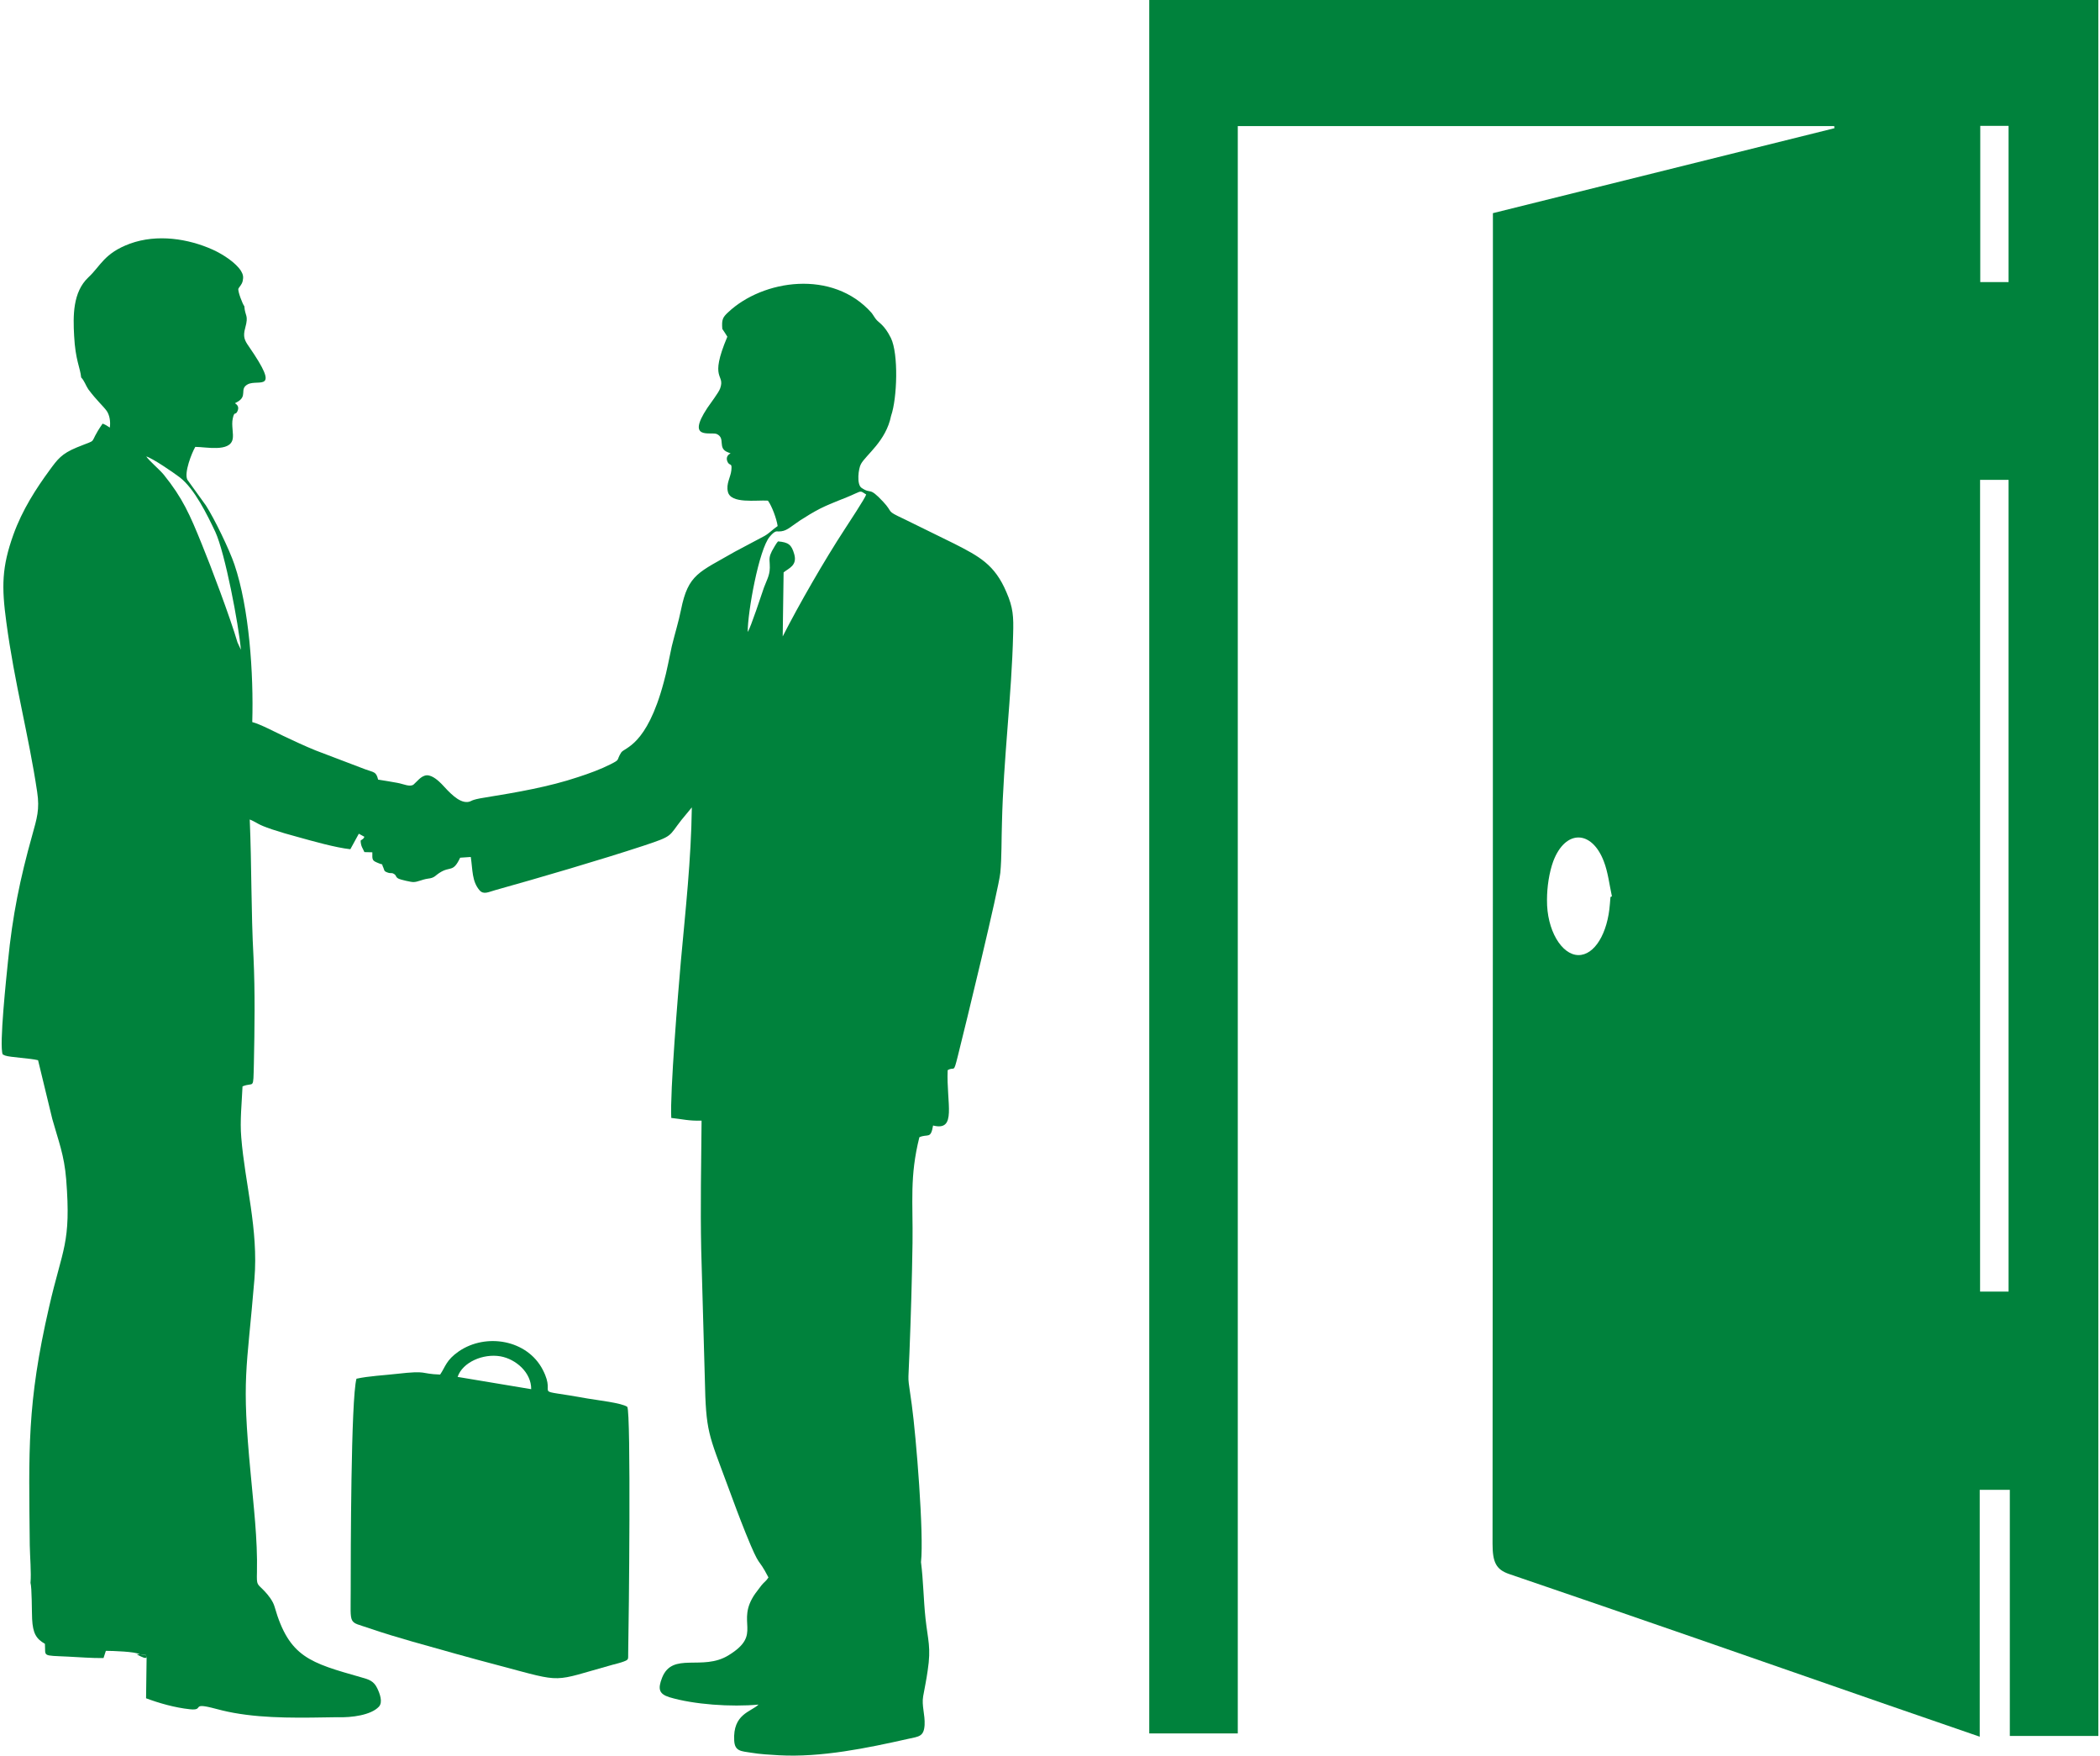
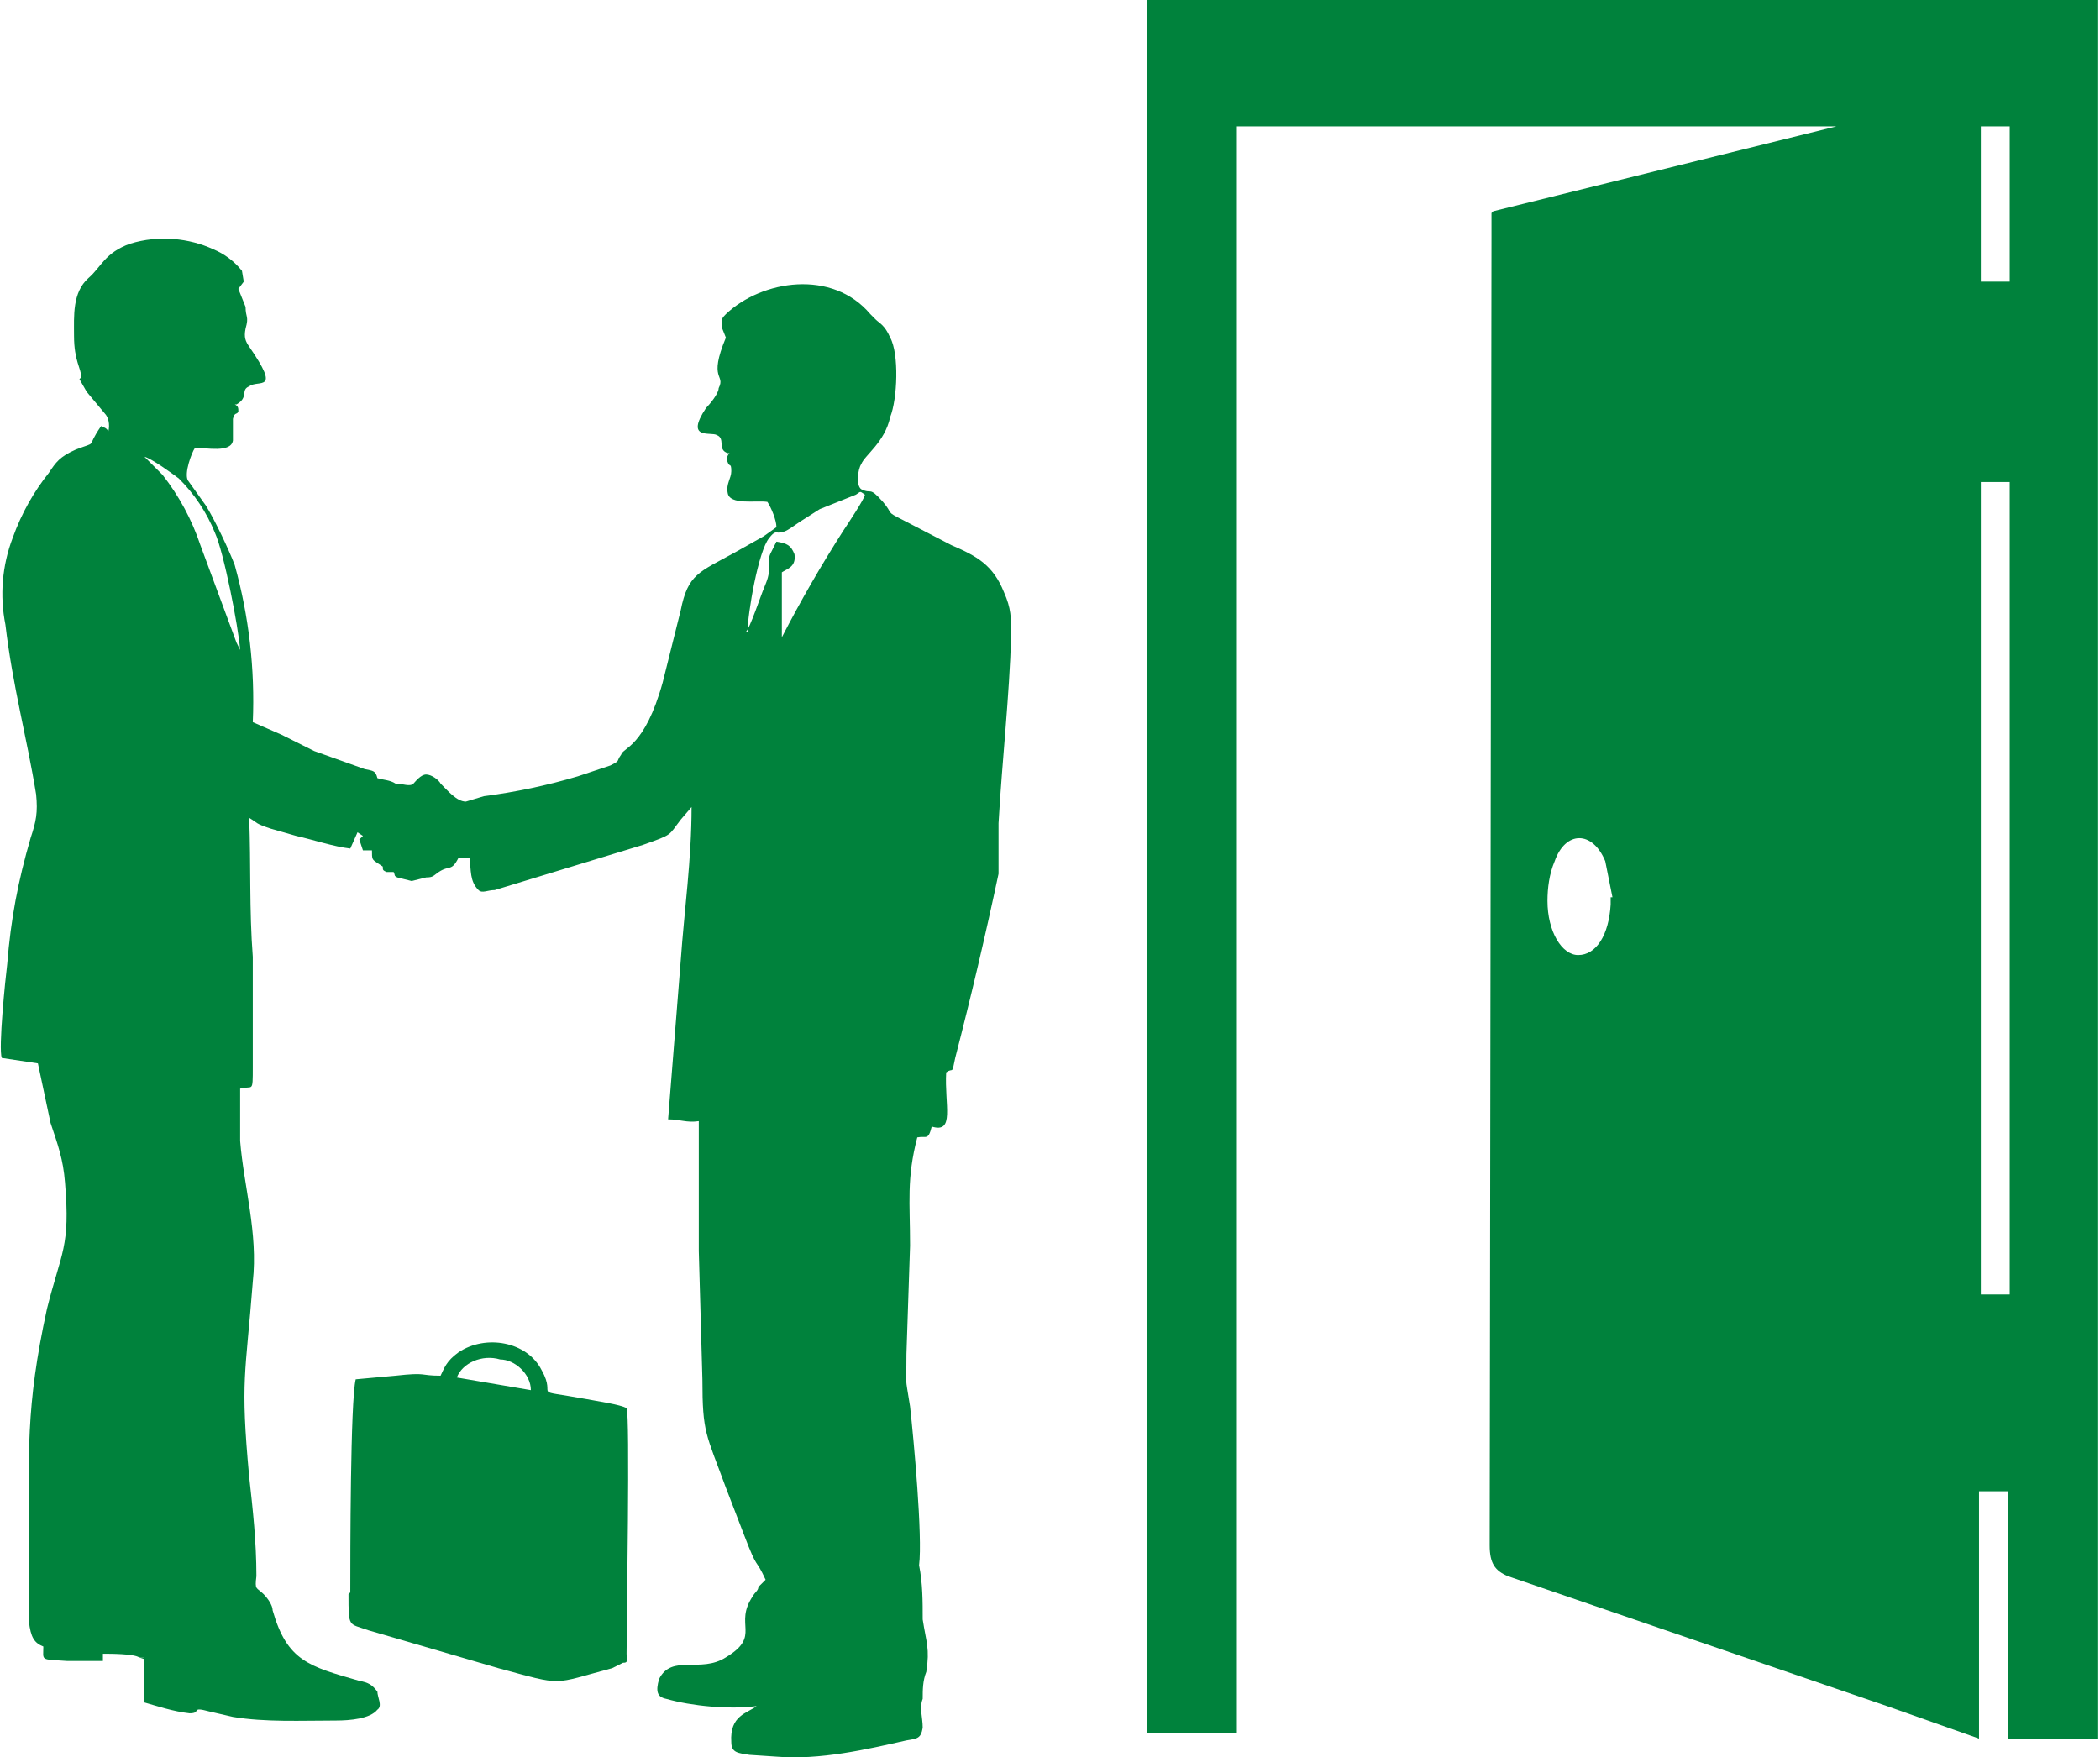
- <svg xmlns="http://www.w3.org/2000/svg" xml:space="preserve" width="201px" height="168px" version="1.1" shape-rendering="geometricPrecision" text-rendering="geometricPrecision" image-rendering="optimizeQuality" fill-rule="evenodd" clip-rule="evenodd" viewBox="0 0 116.29 97.35">
-   <g id="Слой_x0020_1">
-     <g id="_1560247043952">
-       <path fill="#00823C" fill-rule="nonzero" d="M109.74 6.98c0,2.93 0,5.78 0,8.66 0.55,0 1.05,0 1.57,0 0,-2.92 0,-5.77 0,-8.66 -0.54,0 -1.02,0 -1.57,0zm-20.51 42.76c0.03,-0.02 0.05,-0.03 0.08,-0.04 -0.14,-0.65 -0.22,-1.35 -0.45,-1.94 -0.67,-1.75 -2.13,-1.77 -2.8,-0.01 -0.23,0.63 -0.35,1.43 -0.35,2.15 -0.02,1.67 0.81,3.05 1.74,3.06 0.89,0.01 1.63,-1.19 1.75,-2.85 0.01,-0.12 0.02,-0.25 0.03,-0.37zm22.08 21.88c0,-15.06 0,-30.02 0,-45.01 -0.55,0 -1.05,0 -1.58,0 0,15.03 0,29.99 0,45.01 0.53,0 1.04,0 1.58,0zm-28.6 -59.8c6.36,-1.58 12.65,-3.15 18.94,-4.71 0,-0.04 -0.01,-0.08 -0.01,-0.12 -11,0 -22,0 -33.08,0 0,29.73 0,59.4 0,89.13 -1.67,0 -3.27,0 -4.91,0 0,-32.05 0,-64.08 0,-96.12 17.55,0 35.08,0 52.64,0 0,32.1 0,64.17 0,96.26 -1.63,0 -3.23,0 -4.91,0 0,-4.54 0,-9.07 0,-13.65 -0.58,0 -1.08,0 -1.67,0 0,4.52 0,9.04 0,13.69 -1.78,-0.61 -3.46,-1.19 -5.13,-1.77 -6.99,-2.43 -13.98,-4.87 -20.97,-7.25 -0.73,-0.25 -0.92,-0.66 -0.92,-1.68 0.02,-24.15 0.02,-48.29 0.02,-72.44 0,-0.4 0,-0.81 0,-1.34z" />
-       <g>
-         <path fill="#00823C" d="M41.38 35.04c-0.01,-1.07 0.62,-4.58 1.22,-5.28 0.28,-0.33 0.37,-0.3 0.49,-0.29 0.44,0 0.59,-0.21 1.19,-0.61 0.34,-0.22 0.73,-0.46 1.12,-0.66 0.75,-0.37 1.35,-0.55 1.94,-0.83 0.37,-0.17 0.31,-0.13 0.61,0.05 -0.04,0.18 -1.02,1.66 -1.2,1.94 -1.1,1.68 -2.54,4.18 -3.43,5.93l0.05 -3.55c0.28,-0.23 0.77,-0.38 0.59,-1.01 -0.15,-0.53 -0.32,-0.66 -0.9,-0.71 -0.11,0.12 -0.24,0.37 -0.34,0.54 -0.13,0.27 -0.15,0.38 -0.12,0.71 0.04,0.59 -0.13,0.8 -0.32,1.31 -0.09,0.26 -0.75,2.27 -0.9,2.46zm-28.3 0.58c-0.39,-1.34 -1.5,-4.29 -1.98,-5.45 -0.66,-1.63 -1.06,-2.55 -2.11,-3.85 -0.24,-0.29 -0.81,-0.77 -0.97,-1.01 0.37,0.11 1.49,0.88 1.86,1.16 0.82,0.63 1.53,2.09 1.97,3.02 0.54,1.16 1.3,5.17 1.42,6.54l-0.19 -0.41zm-8.67 -14.69c0.18,0.18 0.25,0.44 0.4,0.66 0.48,0.64 0.82,0.92 1.02,1.2 0.15,0.22 0.22,0.57 0.17,0.92 -0.15,-0.1 -0.24,-0.16 -0.4,-0.22 -0.88,1.26 -0.11,0.78 -1.43,1.32 -0.85,0.35 -1.07,0.66 -1.51,1.26 -0.74,1.01 -1.51,2.19 -2.01,3.58 -0.64,1.79 -0.66,2.87 -0.39,4.85 0.45,3.38 1.24,6.26 1.71,9.41 0.15,0.98 -0.02,1.48 -0.27,2.39 -0.68,2.42 -1.1,4.47 -1.35,7.02 -0.08,0.8 -0.5,4.69 -0.29,5.15l0.13 0.06c0.27,0.1 1.41,0.15 1.83,0.26l0.79 3.26c0.34,1.22 0.66,1.98 0.77,3.35 0.28,3.57 -0.2,3.79 -0.95,7.08 -1.24,5.39 -1.12,7.95 -1.07,13.21 0.01,0.6 0.09,1.53 0.04,2.08 0.08,0.26 0.07,1.58 0.09,2 0.04,0.79 0.22,1.1 0.71,1.38 0.05,0.72 -0.21,0.64 1.28,0.71 0.65,0.03 1.33,0.09 1.97,0.08l0.13 -0.4c0.35,0 1.66,0.04 1.87,0.19l0.35 0.04 0.04 0.16 -0.03 2.24c0.72,0.27 1.59,0.52 2.44,0.61 0.79,0.08 0.07,-0.36 1.18,-0.09 0.42,0.11 0.8,0.21 1.25,0.29 1.83,0.33 3.82,0.27 5.74,0.24 0.8,0.03 1.87,-0.12 2.3,-0.58 0.24,-0.25 0.05,-0.74 -0.09,-1.03 -0.19,-0.39 -0.44,-0.48 -0.88,-0.6 -2.84,-0.81 -4.01,-1.11 -4.81,-3.91 -0.09,-0.33 -0.37,-0.67 -0.55,-0.86 -0.42,-0.45 -0.45,-0.28 -0.43,-1.07 0.04,-1.84 -0.19,-3.68 -0.35,-5.47 -0.51,-5.36 -0.22,-5.59 0.21,-10.77 0.23,-2.76 -0.53,-5.34 -0.73,-7.86 -0.08,-0.91 0.03,-1.92 0.07,-2.83 0.65,-0.27 0.59,0.27 0.63,-1.27 0.04,-1.92 0.07,-3.96 -0.02,-5.87 -0.14,-2.56 -0.1,-5.11 -0.21,-7.66 0.53,0.23 0.36,0.25 1.24,0.55 0.45,0.15 0.93,0.29 1.42,0.42 0.83,0.23 2.09,0.59 2.92,0.68l0.47 -0.86 0.31 0.17c-0.06,0.14 -0.1,0.12 -0.21,0.21 0.01,0.33 0.12,0.42 0.21,0.64l0.44 0.01c-0.01,0.45 -0.01,0.46 0.36,0.61 0.31,0.13 0.11,-0.05 0.25,0.24 0.07,0.15 0.01,0.19 0.23,0.27 0.21,0.08 0.22,-0.02 0.39,0.1 0.12,0.09 0.05,0.16 0.24,0.25 0.07,0.04 0.69,0.19 0.81,0.18 0.24,0 0.46,-0.14 0.81,-0.19 0.37,-0.04 0.39,-0.17 0.65,-0.33 0.59,-0.38 0.73,0.02 1.13,-0.83l0.59 -0.04c0.11,0.74 0.06,1.34 0.48,1.84 0.23,0.27 0.5,0.1 0.87,0 2.47,-0.69 5.85,-1.68 8.22,-2.46 1.69,-0.56 1.38,-0.5 2.12,-1.44l0.57 -0.69c-0.04,2.92 -0.35,5.69 -0.61,8.55 -0.15,1.7 -0.61,7.28 -0.53,8.67 0.64,0.07 0.97,0.17 1.68,0.15 -0.02,2.37 -0.07,4.77 -0.02,7.15 0.06,2.39 0.14,4.73 0.2,7.13 0.06,3.02 0.2,3.07 1.27,5.97 0.33,0.9 0.65,1.76 1,2.63 0.85,2.1 0.62,1.21 1.26,2.45 -0.14,0.22 -0.23,0.24 -0.39,0.44 -0.11,0.14 -0.24,0.31 -0.34,0.45 -1.14,1.62 0.46,2.24 -1.49,3.43 -1.45,0.89 -3.1,-0.22 -3.68,1.24 -0.25,0.64 -0.16,0.9 0.4,1.08 1.36,0.41 3.44,0.55 4.95,0.41 -0.43,0.41 -1.43,0.52 -1.35,1.99 0.03,0.61 0.39,0.59 0.95,0.68 0.48,0.08 1,0.11 1.53,0.14 2.35,0.13 4.9,-0.4 7.17,-0.91 0.59,-0.13 0.87,-0.12 0.91,-0.77 0.03,-0.58 -0.17,-1.07 -0.08,-1.59 0.09,-0.5 0.18,-0.92 0.25,-1.42 0.2,-1.3 0.01,-1.69 -0.12,-2.9 -0.11,-1.02 -0.12,-2.11 -0.25,-3.12 0.17,-1.53 -0.27,-6.97 -0.51,-8.72 -0.25,-1.88 -0.2,-0.88 -0.13,-2.9 0.08,-2.02 0.14,-4.05 0.17,-6.08 0.03,-2.28 -0.17,-3.66 0.38,-5.86 0.47,-0.21 0.63,0.13 0.76,-0.65 1.34,0.34 0.73,-1.23 0.81,-3.07 0.4,-0.23 0.31,0.23 0.56,-0.77 0.45,-1.79 2.27,-9.28 2.36,-10.18 0.08,-0.85 0.06,-1.88 0.09,-2.75 0.08,-3.54 0.54,-7.08 0.62,-10.47 0.03,-0.99 0,-1.48 -0.37,-2.33 -0.65,-1.54 -1.52,-1.99 -2.89,-2.69l-2.81 -1.38c-1.03,-0.48 -0.54,-0.31 -1.14,-0.95 -0.82,-0.88 -0.63,-0.38 -1.2,-0.77 -0.28,-0.19 -0.17,-1.08 -0.03,-1.32 0.28,-0.51 1.39,-1.27 1.67,-2.67 0.34,-0.97 0.42,-3.44 -0.01,-4.32 -0.37,-0.74 -0.66,-0.83 -0.82,-1.03 -0.09,-0.11 -0.17,-0.26 -0.25,-0.36 -2.15,-2.43 -6.03,-1.85 -7.96,-0.03 -0.3,0.28 -0.36,0.4 -0.32,0.92 0.08,0.11 0.22,0.33 0.28,0.43 -1.04,2.46 -0.1,2.03 -0.4,2.87 -0.08,0.23 -0.55,0.84 -0.71,1.08 -1.2,1.82 0.22,1.3 0.53,1.45 0.5,0.24 0.01,0.78 0.61,1.01l0.15 0.06c-0.17,0.08 -0.28,0.25 -0.16,0.49 0.13,0.23 0.25,0 0.2,0.46 -0.04,0.37 -0.3,0.74 -0.19,1.18 0.16,0.68 1.58,0.45 2.22,0.49 0.22,0.3 0.48,1 0.54,1.41 -0.26,0.17 -0.45,0.39 -0.73,0.55l-1.64 0.87c-1.99,1.15 -2.59,1.23 -2.99,3.22 -0.14,0.69 -0.34,1.32 -0.51,2.02 -0.15,0.68 -0.27,1.37 -0.45,2.01 -0.95,3.55 -2.18,3.6 -2.36,3.89 -0.29,0.46 -0.02,0.36 -0.59,0.65 -0.53,0.27 -1.18,0.51 -1.8,0.71 -1.61,0.54 -3.41,0.85 -5.14,1.13 -0.91,0.14 -0.72,0.22 -0.98,0.25 -0.51,0.05 -1.04,-0.56 -1.45,-1 -0.13,-0.13 -0.49,-0.49 -0.82,-0.48 -0.32,0.02 -0.55,0.36 -0.73,0.51 -0.2,0.16 -0.56,-0.03 -0.9,-0.09 -0.36,-0.07 -0.71,-0.12 -1.07,-0.18 -0.11,-0.45 -0.22,-0.39 -0.71,-0.57l-2.76 -1.05c-0.59,-0.24 -1.21,-0.53 -1.78,-0.8 -0.44,-0.21 -1.32,-0.67 -1.73,-0.77 0.08,-2.69 -0.17,-6.33 -0.99,-8.74 -0.28,-0.83 -1.11,-2.54 -1.58,-3.27l-1.03 -1.43c-0.19,-0.38 0.24,-1.48 0.44,-1.82 0.59,0 1.91,0.3 2.07,-0.42 0.07,-0.3 -0.08,-0.78 0.01,-1.16 0.09,-0.42 0.14,-0.16 0.25,-0.38 0.12,-0.24 0.01,-0.37 -0.13,-0.46 0.02,-0.01 0.04,-0.02 0.05,-0.03 0.01,0 0.03,-0.02 0.04,-0.02 0.66,-0.34 0.12,-0.73 0.62,-1 0.59,-0.31 1.87,0.52 0.06,-2.1 -0.23,-0.33 -0.34,-0.53 -0.2,-1.03 0.2,-0.73 -0.01,-0.62 -0.05,-1.2 -0.1,-0.12 -0.37,-0.83 -0.33,-0.97 0.04,-0.1 0.19,-0.21 0.24,-0.43 0.05,-0.23 0.02,-0.36 -0.09,-0.55 -0.28,-0.45 -0.98,-0.92 -1.58,-1.19 -1.34,-0.6 -3.06,-0.88 -4.58,-0.33 -1.44,0.53 -1.63,1.24 -2.31,1.87 -0.87,0.82 -0.85,2.13 -0.79,3.24 0.07,1.36 0.34,1.77 0.39,2.31z" />
-         <path fill="#00823C" d="M25.29 76.35c0.27,-0.81 1.41,-1.31 2.38,-1.14 0.84,0.15 1.71,0.89 1.7,1.82l-4.08 -0.68zm-5.93 11.86c0,1.98 -0.15,1.67 1.04,2.08 0.78,0.27 1.59,0.51 2.39,0.74 1.63,0.46 3.18,0.9 4.86,1.34 3.61,0.96 2.81,0.89 6.24,-0.06 0.19,-0.05 0.44,-0.11 0.62,-0.18 0.29,-0.11 0.23,-0.13 0.24,-0.48 0.04,-1.84 0.16,-13.32 -0.05,-13.64 -0.31,-0.22 -1.68,-0.37 -2.19,-0.46 -3.36,-0.61 -1.65,0.03 -2.5,-1.6 -0.86,-1.66 -3.14,-2.05 -4.65,-1.02 -0.71,0.49 -0.74,0.85 -1.04,1.29 -1.16,-0.04 -0.63,-0.24 -2.4,-0.04 -0.69,0.08 -1.56,0.12 -2.24,0.27 -0.31,1.12 -0.32,9.76 -0.32,11.76z" />
-         <path fill="#00823C" d="M8.04 91.93l-0.04 -0.16 -0.35 -0.04 -0.16 0c0.08,0.05 0.15,0.08 0.23,0.12 0.22,0.09 0.13,0.08 0.32,0.08z" />
-       </g>
-     </g>
+ <svg xmlns="http://www.w3.org/2000/svg" fill-rule="evenodd" clip-rule="evenodd" image-rendering="optimizeQuality" shape-rendering="geometricPrecision" text-rendering="geometricPrecision" viewBox="0 0 116.3 97.3">
+   <g fill="#00823C">
+     <path fill-rule="nonzero" d="M109.7 7v8.6h1.6V7h-1.6zM89.2 49.7h.1l-.4-2c-.7-1.7-2.2-1.7-2.8 0-.3.7-.4 1.5-.4 2.2 0 1.7.8 3 1.7 3 1 0 1.7-1.1 1.8-2.8v-.4zm22.1 22v-45h-1.6v45h1.6zM82.7 11.7l19-4.7V7H68.5V96h-5V0h52.7v96.3h-5V82.6h-1.6v13.7l-5.1-1.8-21-7.2c-.7-.3-1-.7-1-1.7l.1-72.4v-1.4z" />
+     <path d="M41.4 35c0-1 .6-4.5 1.2-5.2.3-.4.4-.3.5-.3.4 0 .6-.2 1.2-.6l1.1-.7 2-.8c.3-.2.2-.2.5 0 0 .2-1 1.7-1.2 2a72.2 72.2 0 0 0-3.4 5.9v-3.6c.3-.2.8-.3.7-1-.2-.5-.4-.6-1-.7l-.3.6a1 1 0 0 0-.1.7c0 .6-.1.8-.3 1.3-.1.2-.8 2.3-1 2.4zm-28.3.6l-2-5.4A13 13 0 0 0 9 26.3l-1-1c.4.1 1.5.9 1.9 1.2a9 9 0 0 1 2 3c.5 1.1 1.3 5.2 1.4 6.5l-.2-.4zM4.4 21l.4.7 1 1.2c.2.2.3.6.2 1-.1-.2-.2-.2-.4-.3-.9 1.3-.1.8-1.4 1.3-.9.4-1.1.7-1.5 1.3-.8 1-1.5 2.2-2 3.6a8.7 8.7 0 0 0-.4 4.8c.4 3.4 1.2 6.3 1.7 9.4.1 1 0 1.5-.3 2.4-.7 2.4-1.1 4.5-1.3 7-.1.8-.5 4.7-.3 5.2l2 .3.7 3.3c.4 1.2.7 2 .8 3.3.3 3.6-.2 3.8-1 7-1.2 5.5-1 8-1 13.3v4c.1.9.3 1.2.8 1.4 0 .8-.2.7 1.3.8h2v-.4c.4 0 1.7 0 2 .2H8v2.5c.7.2 1.6.5 2.5.6.7 0 0-.4 1.1-.1l1.3.3c1.8.3 3.8.2 5.7.2.8 0 1.9-.1 2.3-.6.3-.2 0-.7 0-1-.3-.4-.5-.5-1-.6-2.8-.8-4-1.1-4.8-3.9 0-.3-.3-.7-.5-.9-.4-.4-.5-.2-.4-1 0-1.9-.2-3.7-.4-5.5-.5-5.4-.2-5.6.2-10.8.3-2.7-.5-5.3-.7-7.8v-2.9c.7-.2.7.3.7-1.2V53c-.2-2.6-.1-5.1-.2-7.7.5.3.3.3 1.2.6l1.4.4c.9.2 2.1.6 3 .7l.4-.9.3.2-.2.2.2.6h.5c0 .5 0 .5.3.7l.3.2c0 .2 0 .2.2.3h.4c.1.2 0 .2.2.3l.8.2.8-.2c.4 0 .4-.1.7-.3.6-.4.7 0 1.1-.8h.6c.1.7 0 1.3.5 1.8.2.2.5 0 .9 0l8.2-2.5c1.7-.6 1.4-.5 2.1-1.4l.6-.7c0 2.9-.4 5.7-.6 8.5L37 62c.7 0 1 .2 1.7.1v7.2l.2 7.1c0 3 .2 3 1.3 6l1 2.6c.8 2.1.6 1.2 1.2 2.5l-.4.4c0 .2-.2.3-.3.5-1.1 1.6.5 2.2-1.5 3.4-1.4.9-3-.2-3.7 1.2-.2.7-.1 1 .4 1.1 1.4.4 3.5.6 5 .4-.5.4-1.5.5-1.4 2 0 .6.4.6 1 .7l1.5.1c2.4.2 5-.4 7.2-.9.6-.1.8-.1.9-.7 0-.6-.2-1.1 0-1.6 0-.5 0-1 .2-1.5.2-1.3 0-1.6-.2-2.9 0-1 0-2-.2-3 .2-1.6-.3-7-.5-8.8-.3-1.9-.2-.9-.2-2.9l.2-6c0-2.4-.2-3.7.4-6 .5-.1.6.2.8-.6 1.3.4.7-1.2.8-3 .4-.3.3.2.5-.8a242 242 0 0 0 2.4-10.2v-2.8c.2-3.5.6-7 .7-10.4 0-1 0-1.5-.4-2.4-.6-1.5-1.5-2-2.9-2.6L50 28.8c-1-.5-.5-.3-1.1-1-.8-.9-.6-.4-1.2-.7-.3-.2-.2-1.1 0-1.4.2-.5 1.3-1.2 1.6-2.6.4-1 .5-3.5 0-4.4-.3-.7-.6-.8-.8-1l-.3-.3c-2.1-2.5-6-1.9-8 0-.2.2-.3.3-.2.8l.2.5c-1 2.4 0 2-.4 2.8 0 .3-.5.9-.7 1.1-1.2 1.8.3 1.3.6 1.5.5.2 0 .8.6 1h.1c-.1.1-.2.3-.1.5.1.3.2 0 .2.5 0 .4-.3.7-.2 1.2.1.7 1.6.4 2.2.5.2.3.5 1 .5 1.4l-.7.5-1.6.9c-2 1.1-2.6 1.2-3 3.2l-.5 2-.5 2c-1 3.6-2.2 3.6-2.3 4-.3.4 0 .3-.6.6L32 43a33 33 0 0 1-5.2 1.1l-1 .3c-.5 0-1-.6-1.4-1-.1-.2-.5-.5-.8-.5-.3 0-.6.4-.7.5-.2.2-.6 0-1 0-.3-.2-.7-.2-1-.3-.1-.4-.2-.4-.7-.5l-2.8-1-1.8-.9L14 40a28 28 0 0 0-1-8.7c-.3-.8-1.1-2.5-1.6-3.3l-1-1.4c-.2-.4.2-1.5.4-1.8.6 0 2 .3 2.1-.4v-1.2c.1-.4.2-.2.3-.4 0-.2 0-.3-.2-.4h.1c.7-.4.2-.8.7-1 .5-.4 1.8.4 0-2.2-.2-.3-.3-.5-.2-1 .2-.7 0-.6 0-1.2l-.4-1 .3-.4-.1-.6a4 4 0 0 0-1.6-1.2c-1.3-.6-3-.8-4.6-.3-1.4.5-1.6 1.3-2.3 1.9-.9.8-.8 2.1-.8 3.2 0 1.4.4 1.8.4 2.3z" />
+     <path d="M25.3 76.3c.3-.8 1.4-1.3 2.4-1 .8 0 1.7.8 1.7 1.7l-4.1-.7zm-6 12c0 1.9 0 1.6 1.1 2l2.4.7 4.8 1.4c3.7 1 2.9.9 6.3 0l.6-.3c.3 0 .2-.1.2-.5 0-1.8.2-13.3 0-13.6-.3-.2-1.7-.4-2.2-.5-3.3-.6-1.6 0-2.5-1.6-.8-1.6-3.1-2-4.6-1-.7.5-.8.9-1 1.3-1.2 0-.7-.2-2.5 0l-2.2.2c-.3 1.2-.3 9.8-.3 11.8zM8 92v-.2h-.5.2l.3.1z" />
  </g>
</svg>
